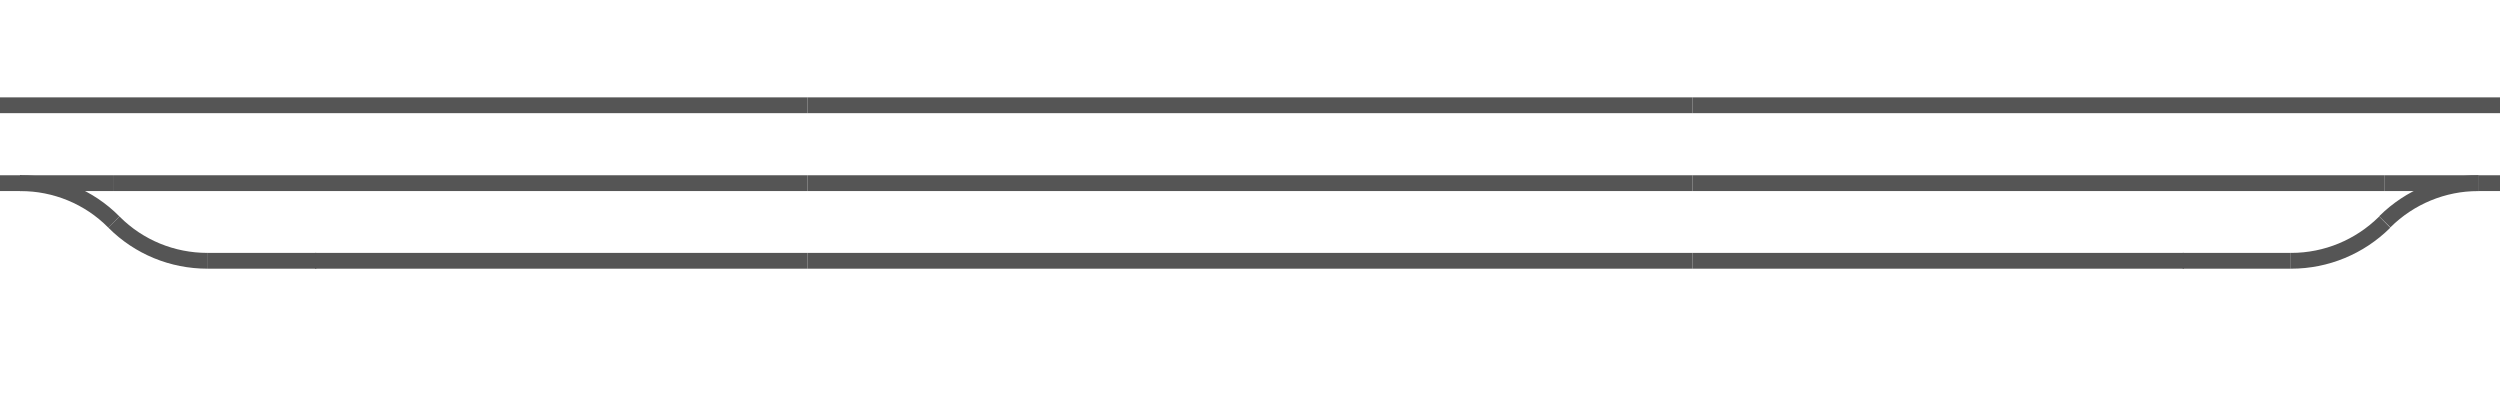
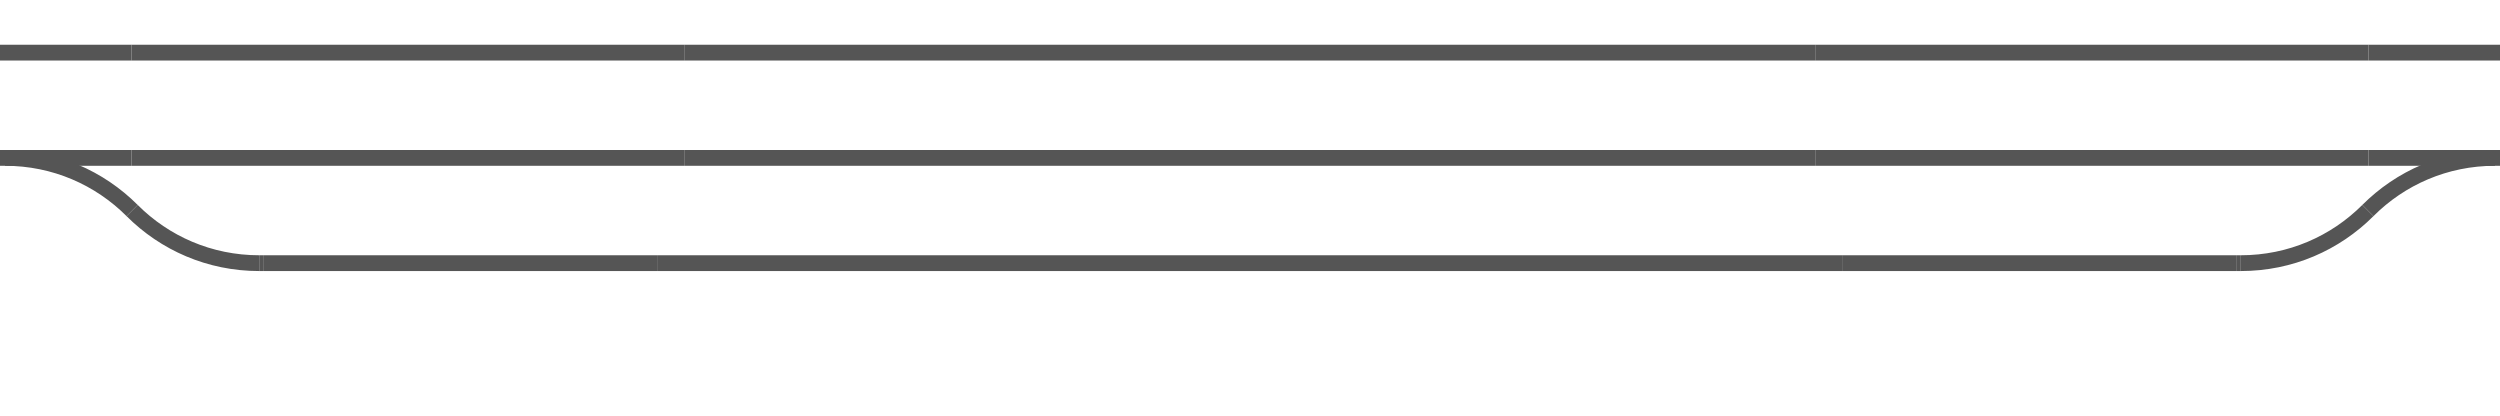
<svg xmlns="http://www.w3.org/2000/svg" version="1.1" id="Layer_1" x="0px" y="0px" viewBox="0 0 950 158" style="enable-background:new 0 0 950 158;" xml:space="preserve">
  <style type="text/css">
	.st0{fill:none;stroke:#D3D3D3;stroke-width:6;}
	.st1{fill:none;stroke:#D3D3D3;stroke-width:6;stroke-opacity:0;}
	.st2{fill:none;stroke:#555555;stroke-width:6;}
	.st3{fill:none;stroke:#555555;stroke-width:6;stroke-opacity:0;}
	.st4{fill:#FF0000;}
	.st5{fill:#FFA500;}
	.st6{fill:#00FF00;}
	.st7{fill:none;stroke:#B7B7B7;stroke-width:6;}
+ 	.st8{fill:none;stroke:#555555;stroke-width:6;stroke-miterlimit:10;}
</style>
-   <path class="st2" d="M43.3,84.4l0.1,0.1c9.4,9.4,22.1,14.6,35.4,14.6H79" />
-   <line class="st2" x1="0" y1="69.6" x2="8.1" y2="69.6" />
-   <path class="st2" d="M43.3,84.4l-0.1-0.1C33.8,74.8,21,69.6,7.8,69.6H7.6" />
-   <line class="st2" x1="7.6" y1="69.6" x2="43.3" y2="69.6" />
-   <g>
-     <line class="st2" x1="79" y1="99.1" x2="120.2" y2="99.1" />
-     <line class="st2" x1="119.7" y1="99.1" x2="306.8" y2="99.1" />
-   </g>
-   <line class="st2" x1="306.8" y1="99.1" x2="475" y2="99.1" />
-   <path class="st2" d="M870.5,99.1h0.2c13.3,0,26-5.3,35.4-14.6l0.1-0.1" />
-   <line class="st2" x1="941.9" y1="69.6" x2="950" y2="69.6" />
-   <path class="st2" d="M941.9,69.6h-0.2c-13.3,0-26,5.3-35.4,14.6l-0.1,0.1" />
-   <line class="st2" x1="906.2" y1="69.6" x2="941.9" y2="69.6" />
-   <g>
-     <line class="st2" x1="829.4" y1="99.1" x2="870.5" y2="99.1" />
-     <line class="st2" x1="643.2" y1="99.1" x2="829.9" y2="99.1" />
-   </g>
-   <line class="st2" x1="475" y1="99.1" x2="643.2" y2="99.1" />
-   <line class="st2" x1="43.3" y1="69.6" x2="306.8" y2="69.6" />
-   <line class="st2" x1="306.8" y1="69.6" x2="475" y2="69.6" />
-   <line class="st2" x1="643.2" y1="69.6" x2="906.2" y2="69.6" />
-   <line class="st2" x1="475" y1="69.6" x2="643.2" y2="69.6" />
-   <line class="st2" x1="0" y1="40" x2="306.8" y2="40" />
-   <line class="st2" x1="306.8" y1="40" x2="475" y2="40" />
-   <line class="st2" x1="643.2" y1="40" x2="950" y2="40" />
-   <line class="st2" x1="475" y1="40" x2="643.2" y2="40" />
+   <line class="st8" x1="0" y1="20" x2="1.9" y2="20" />
+   <line class="st8" x1="1.9" y1="20" x2="50" y2="20" />
+   <line class="st8" x1="50" y1="20" x2="260" y2="20" />
+   <line class="st8" x1="260" y1="20" x2="475" y2="20" />
+   <line class="st8" x1="950" y1="20" x2="948.1" y2="20" />
+   <line class="st8" x1="948.1" y1="20" x2="900" y2="20" />
+   <line class="st8" x1="900" y1="20" x2="690" y2="20" />
+   <line class="st8" x1="690" y1="20" x2="475" y2="20" />
+   <path class="st8" d="M98.5,100c-18.9,0-35.9-7.6-48.3-20" />
+   <line class="st8" x1="98.5" y1="100" x2="100" y2="100" />
+   <path class="st8" d="M1.9,60c18.9,0,35.9,7.6,48.3,20" />
+   <line class="st8" x1="0" y1="60" x2="1.9" y2="60" />
+   <line class="st8" x1="1.9" y1="60" x2="50" y2="60" />
+   <line class="st8" x1="100" y1="100" x2="250" y2="100" />
+   <line class="st8" x1="50" y1="60" x2="260" y2="60" />
+   <line class="st8" x1="250" y1="100" x2="475" y2="100" />
+   <line class="st8" x1="260" y1="60" x2="475" y2="60" />
+   <path class="st8" d="M851.5,100c18.9,0,35.9-7.6,48.3-20" />
+   <line class="st8" x1="851.5" y1="100" x2="850" y2="100" />
+   <path class="st8" d="M948.1,60c-18.9,0-35.9,7.6-48.3,20" />
+   <line class="st8" x1="950" y1="60" x2="948.1" y2="60" />
+   <line class="st8" x1="948.1" y1="60" x2="900" y2="60" />
+   <line class="st8" x1="850" y1="100" x2="700" y2="100" />
+   <line class="st8" x1="900" y1="60" x2="690" y2="60" />
+   <line class="st8" x1="700" y1="100" x2="475" y2="100" />
+   <line class="st8" x1="690" y1="60" x2="475" y2="60" />
</svg>
